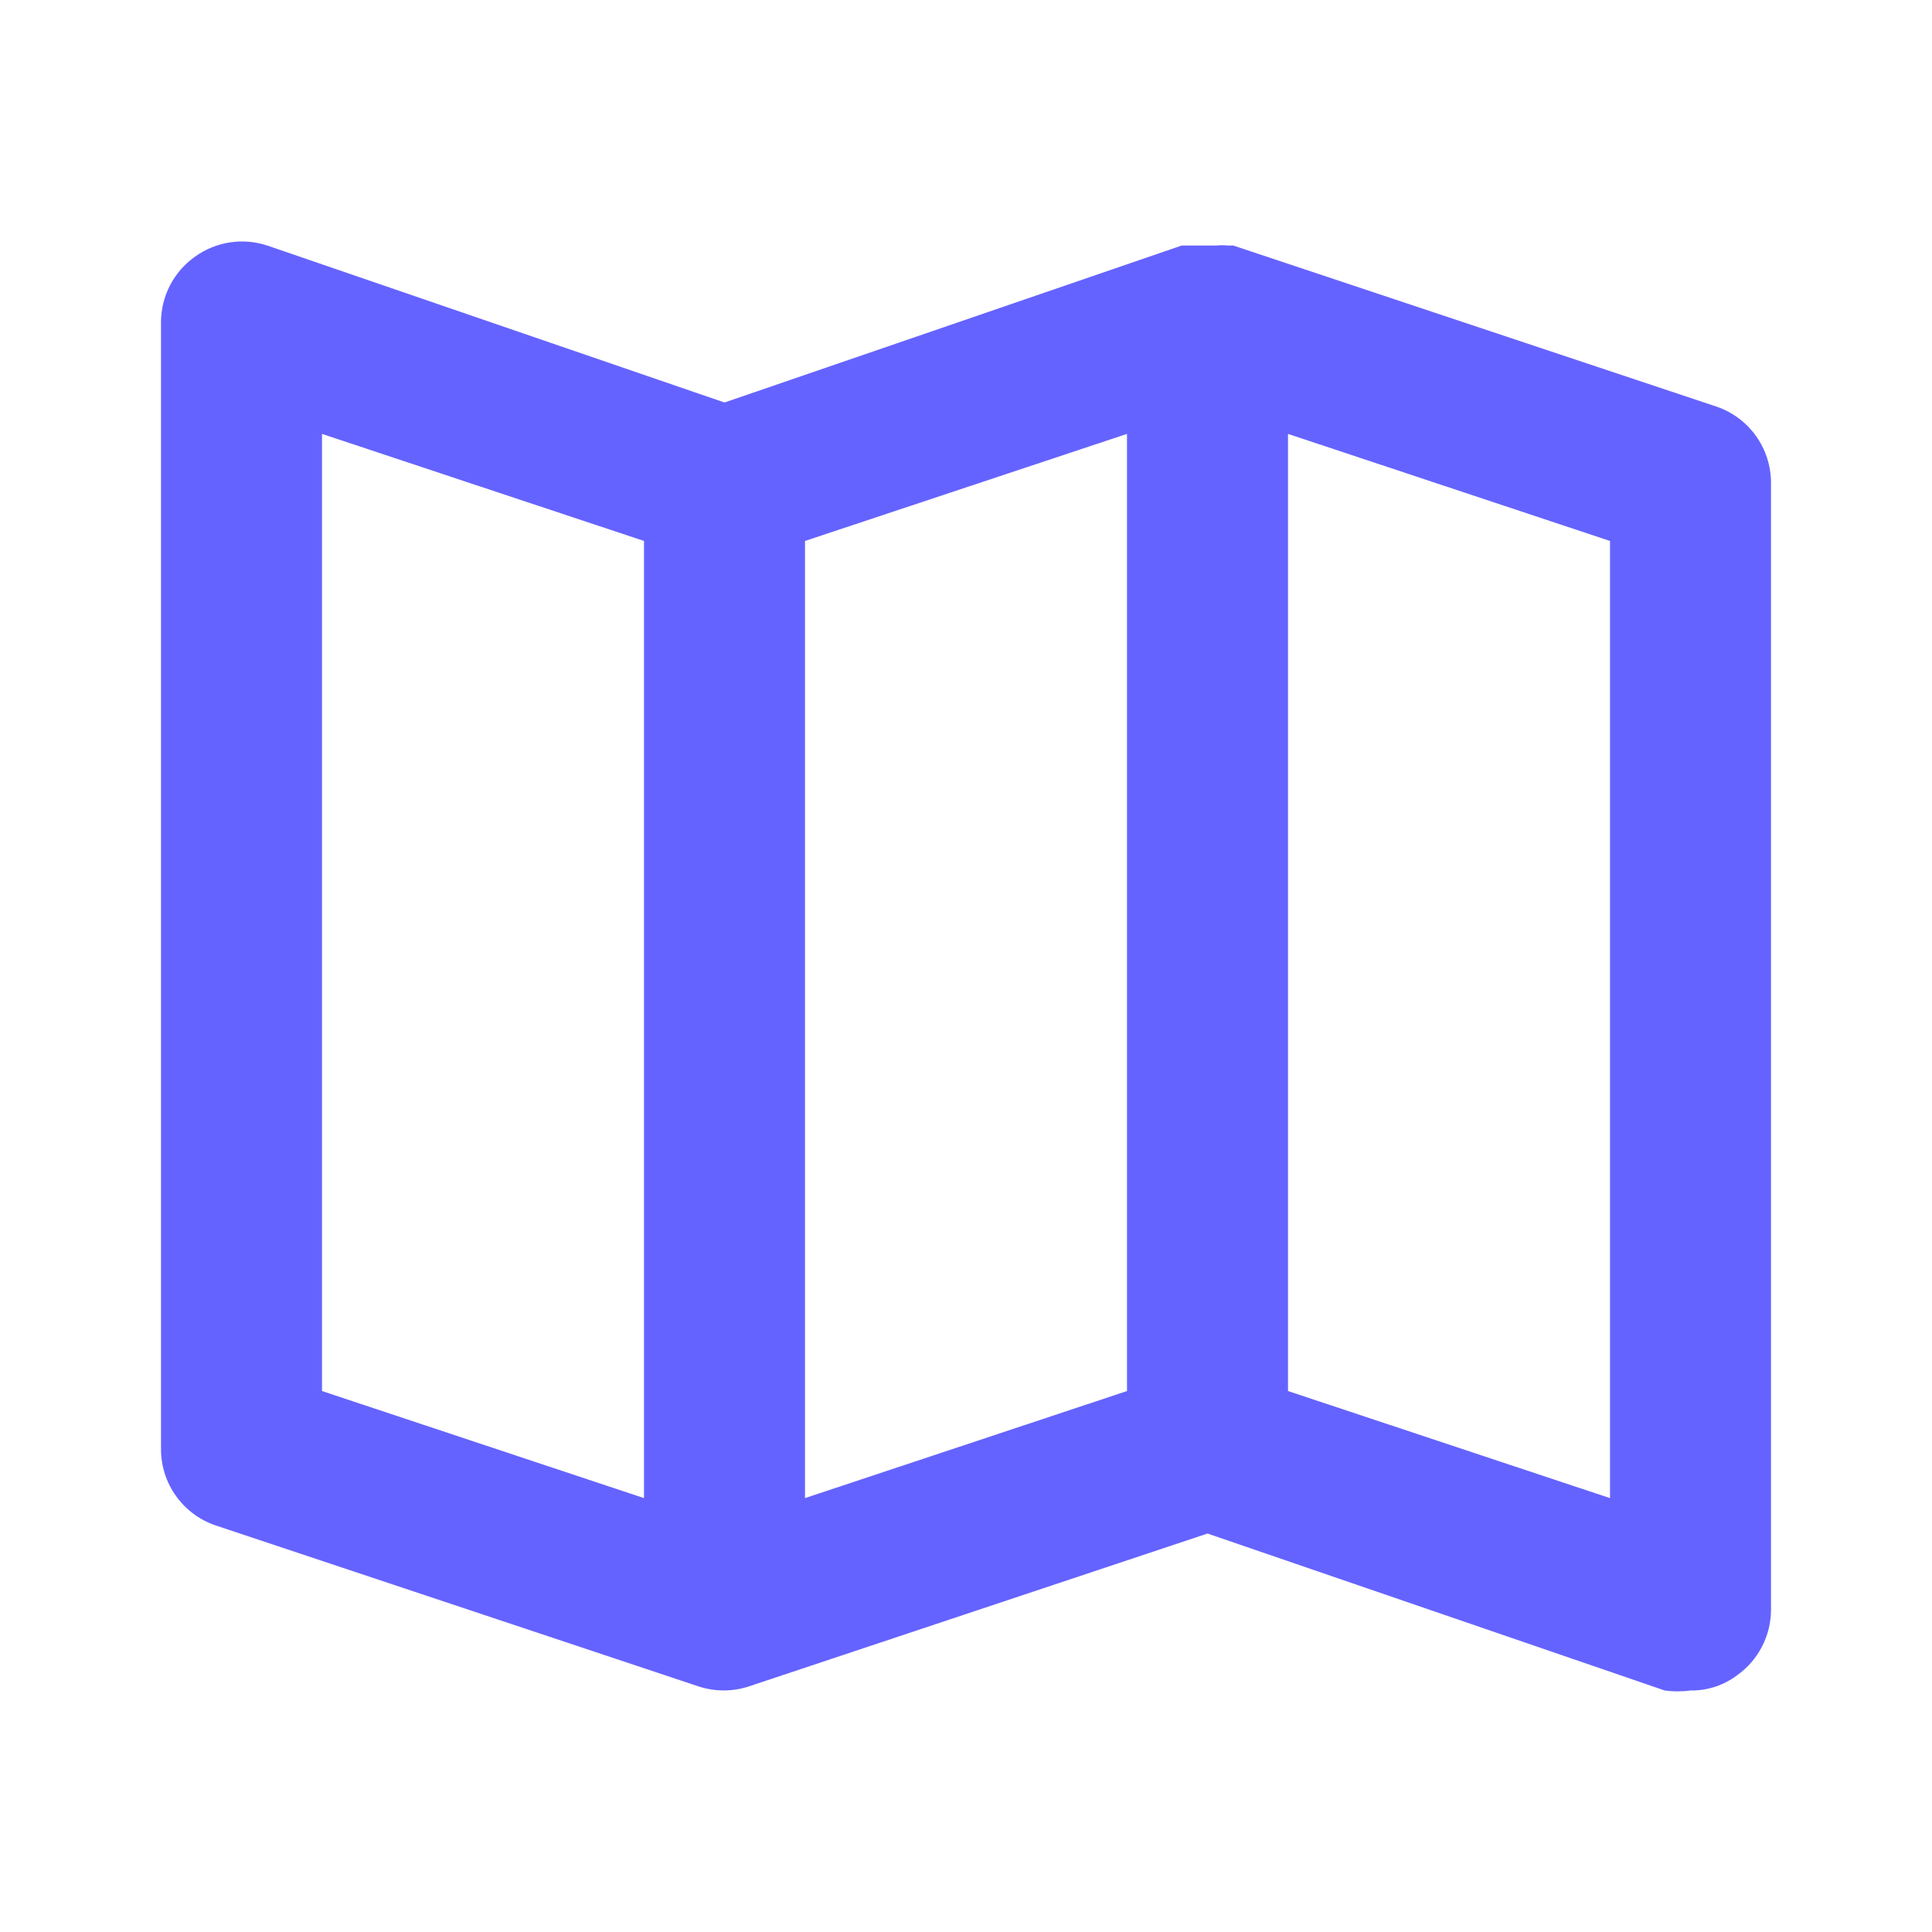
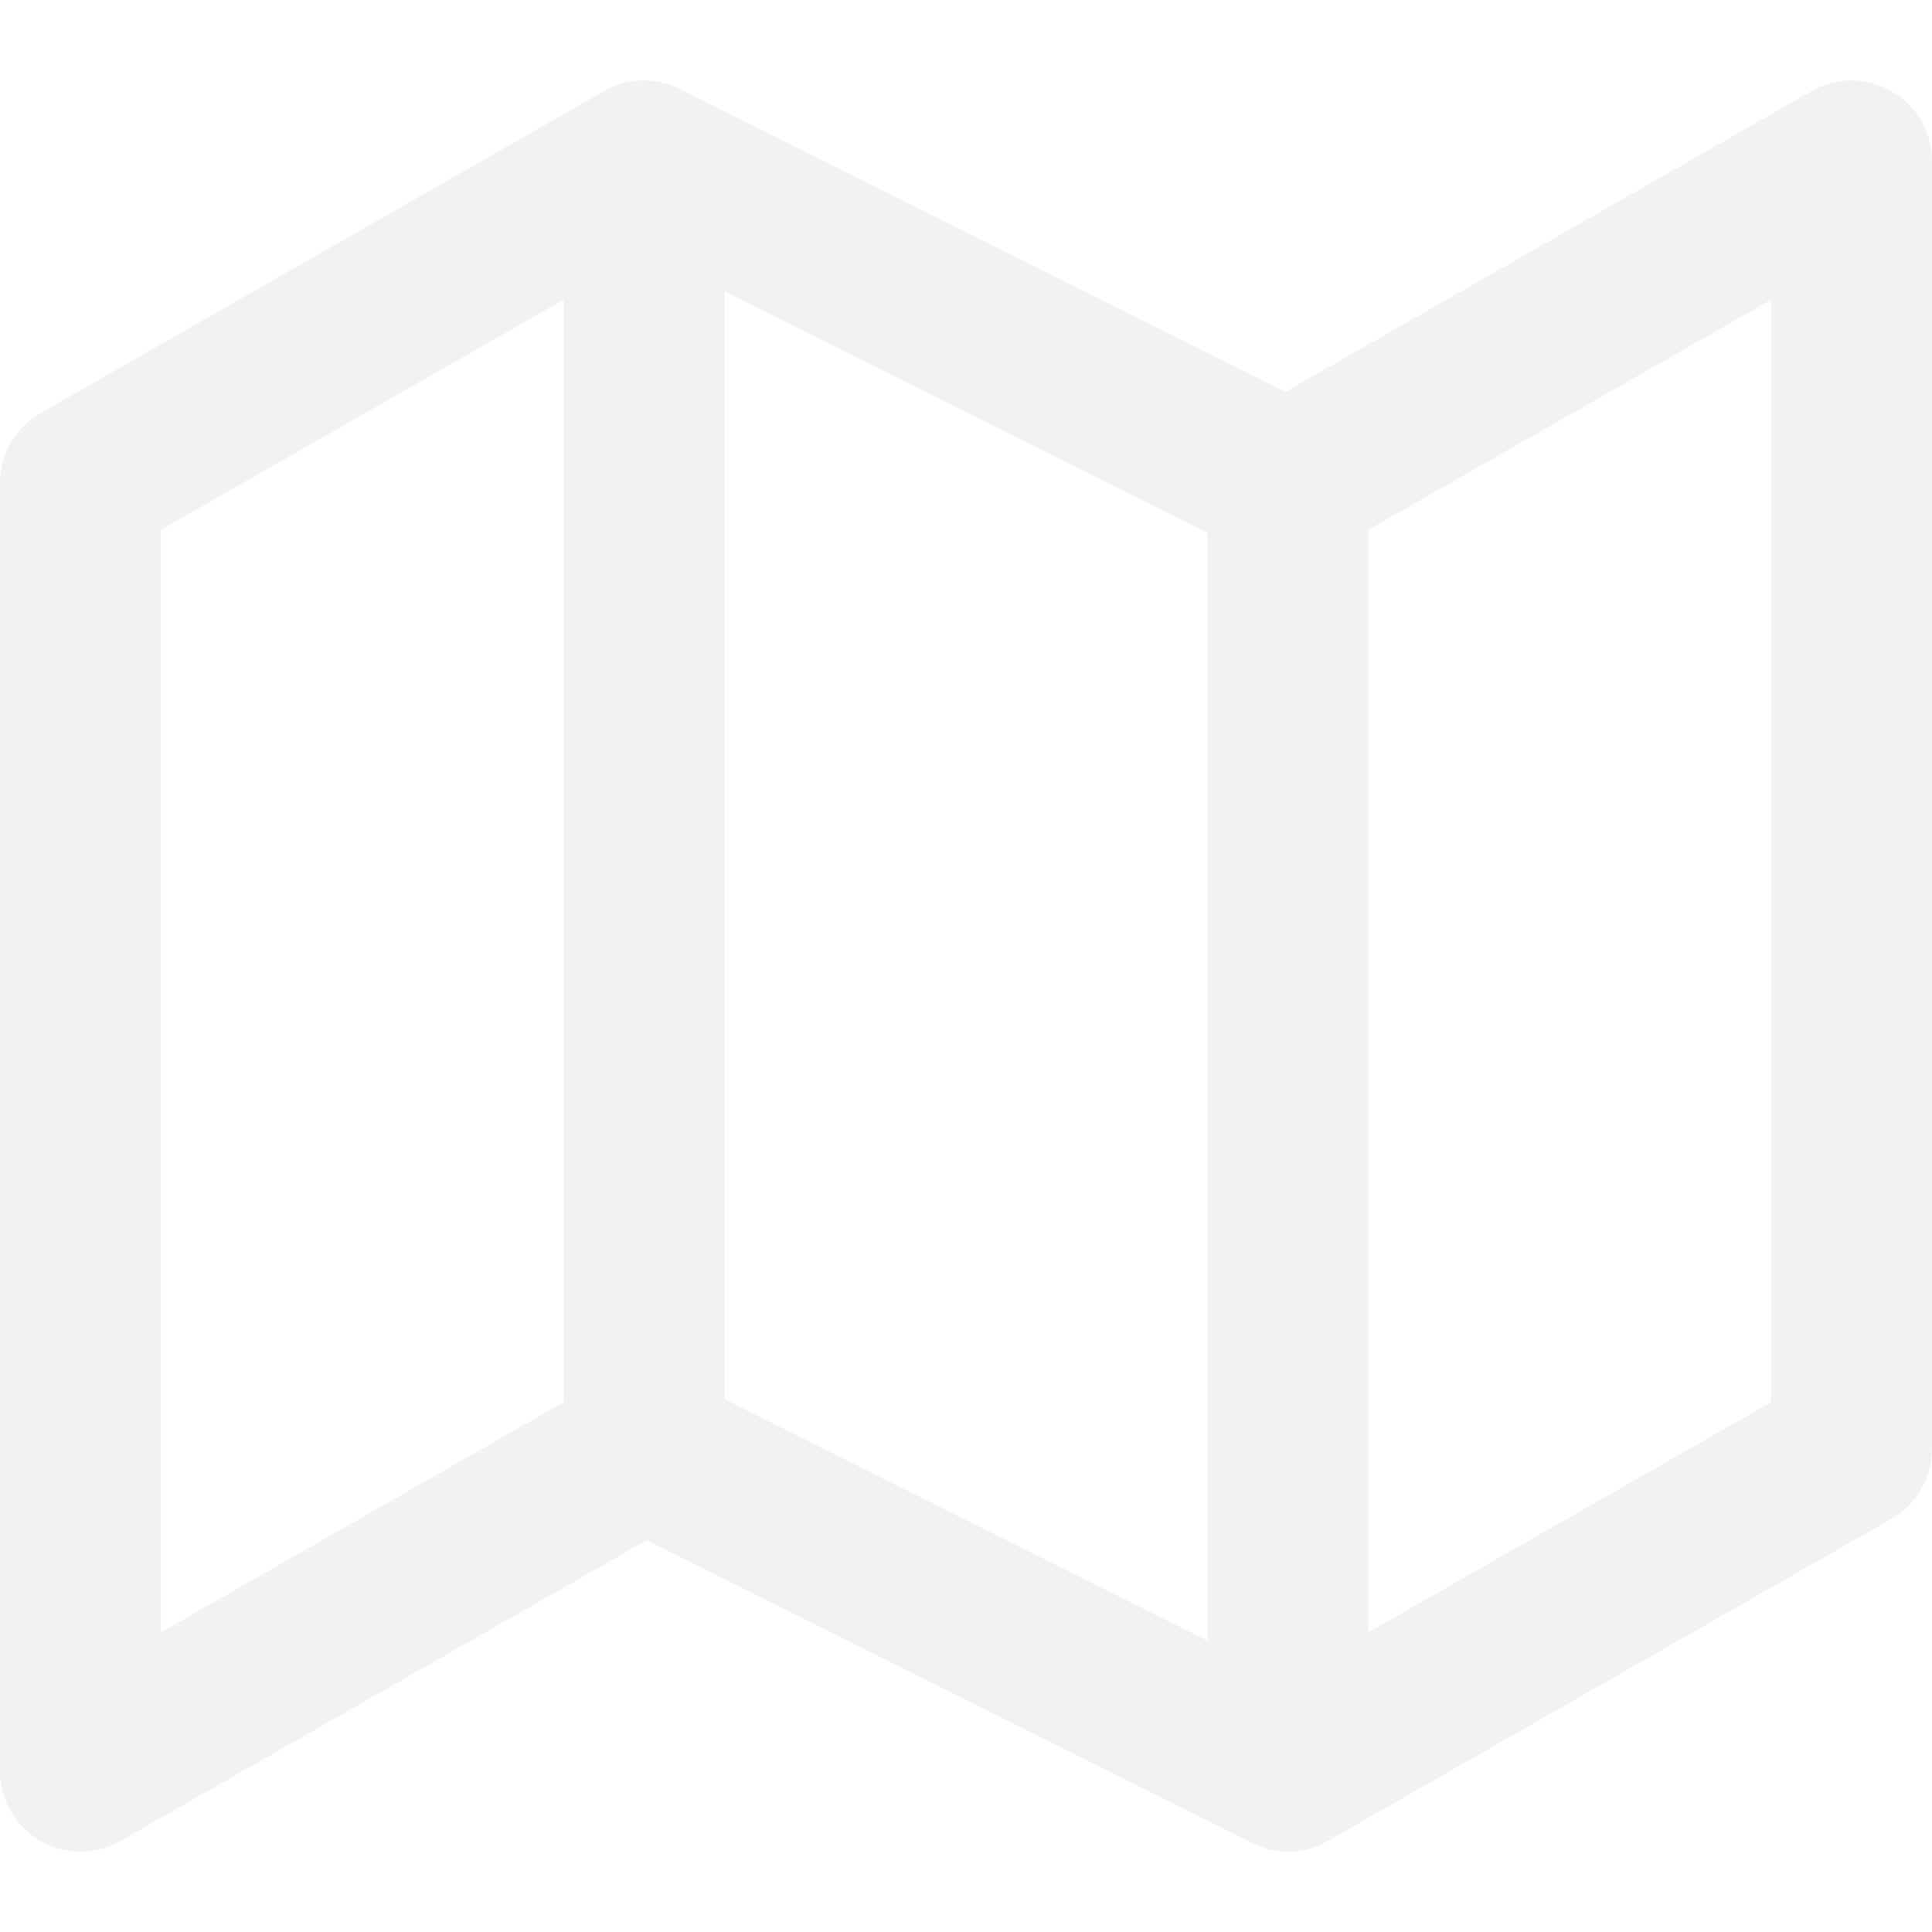
- <svg xmlns="http://www.w3.org/2000/svg" viewBox="0 0 24 24">
-   <path fill="#6563ff" d="M21.32,5.05l-6-2h-.07a.7.7,0,0,0-.14,0h-.23l-.13,0h-.07L9,5,3.32,3.05a1,1,0,0,0-.9.14A1,1,0,0,0,2,4V18a1,1,0,0,0,.68.95l6,2h0a1,1,0,0,0,.62,0h0L15,19.05,20.68,21A1.19,1.19,0,0,0,21,21a.94.94,0,0,0,.58-.19A1,1,0,0,0,22,20V6A1,1,0,0,0,21.32,5.05ZM8,18.61,4,17.28V5.39L8,6.72Zm6-1.33-4,1.33V6.72l4-1.33Zm6,1.33-4-1.33V5.39l4,1.33Z" />
+ <svg xmlns="http://www.w3.org/2000/svg" width="40" height="40" viewBox="0 0 24 24" fill="none" stroke="#f2f2f2" stroke-width="2" stroke-linecap="round" stroke-linejoin="round" class="feather feather-map">
+   <polygon points="1 6 1 22 8 18 16 22 23 18 23 2 16 6 8 2 1 6" />
+   <line x1="8" y1="2" x2="8" y2="18" />
+   <line x1="16" y1="6" x2="16" y2="22" />
</svg>
